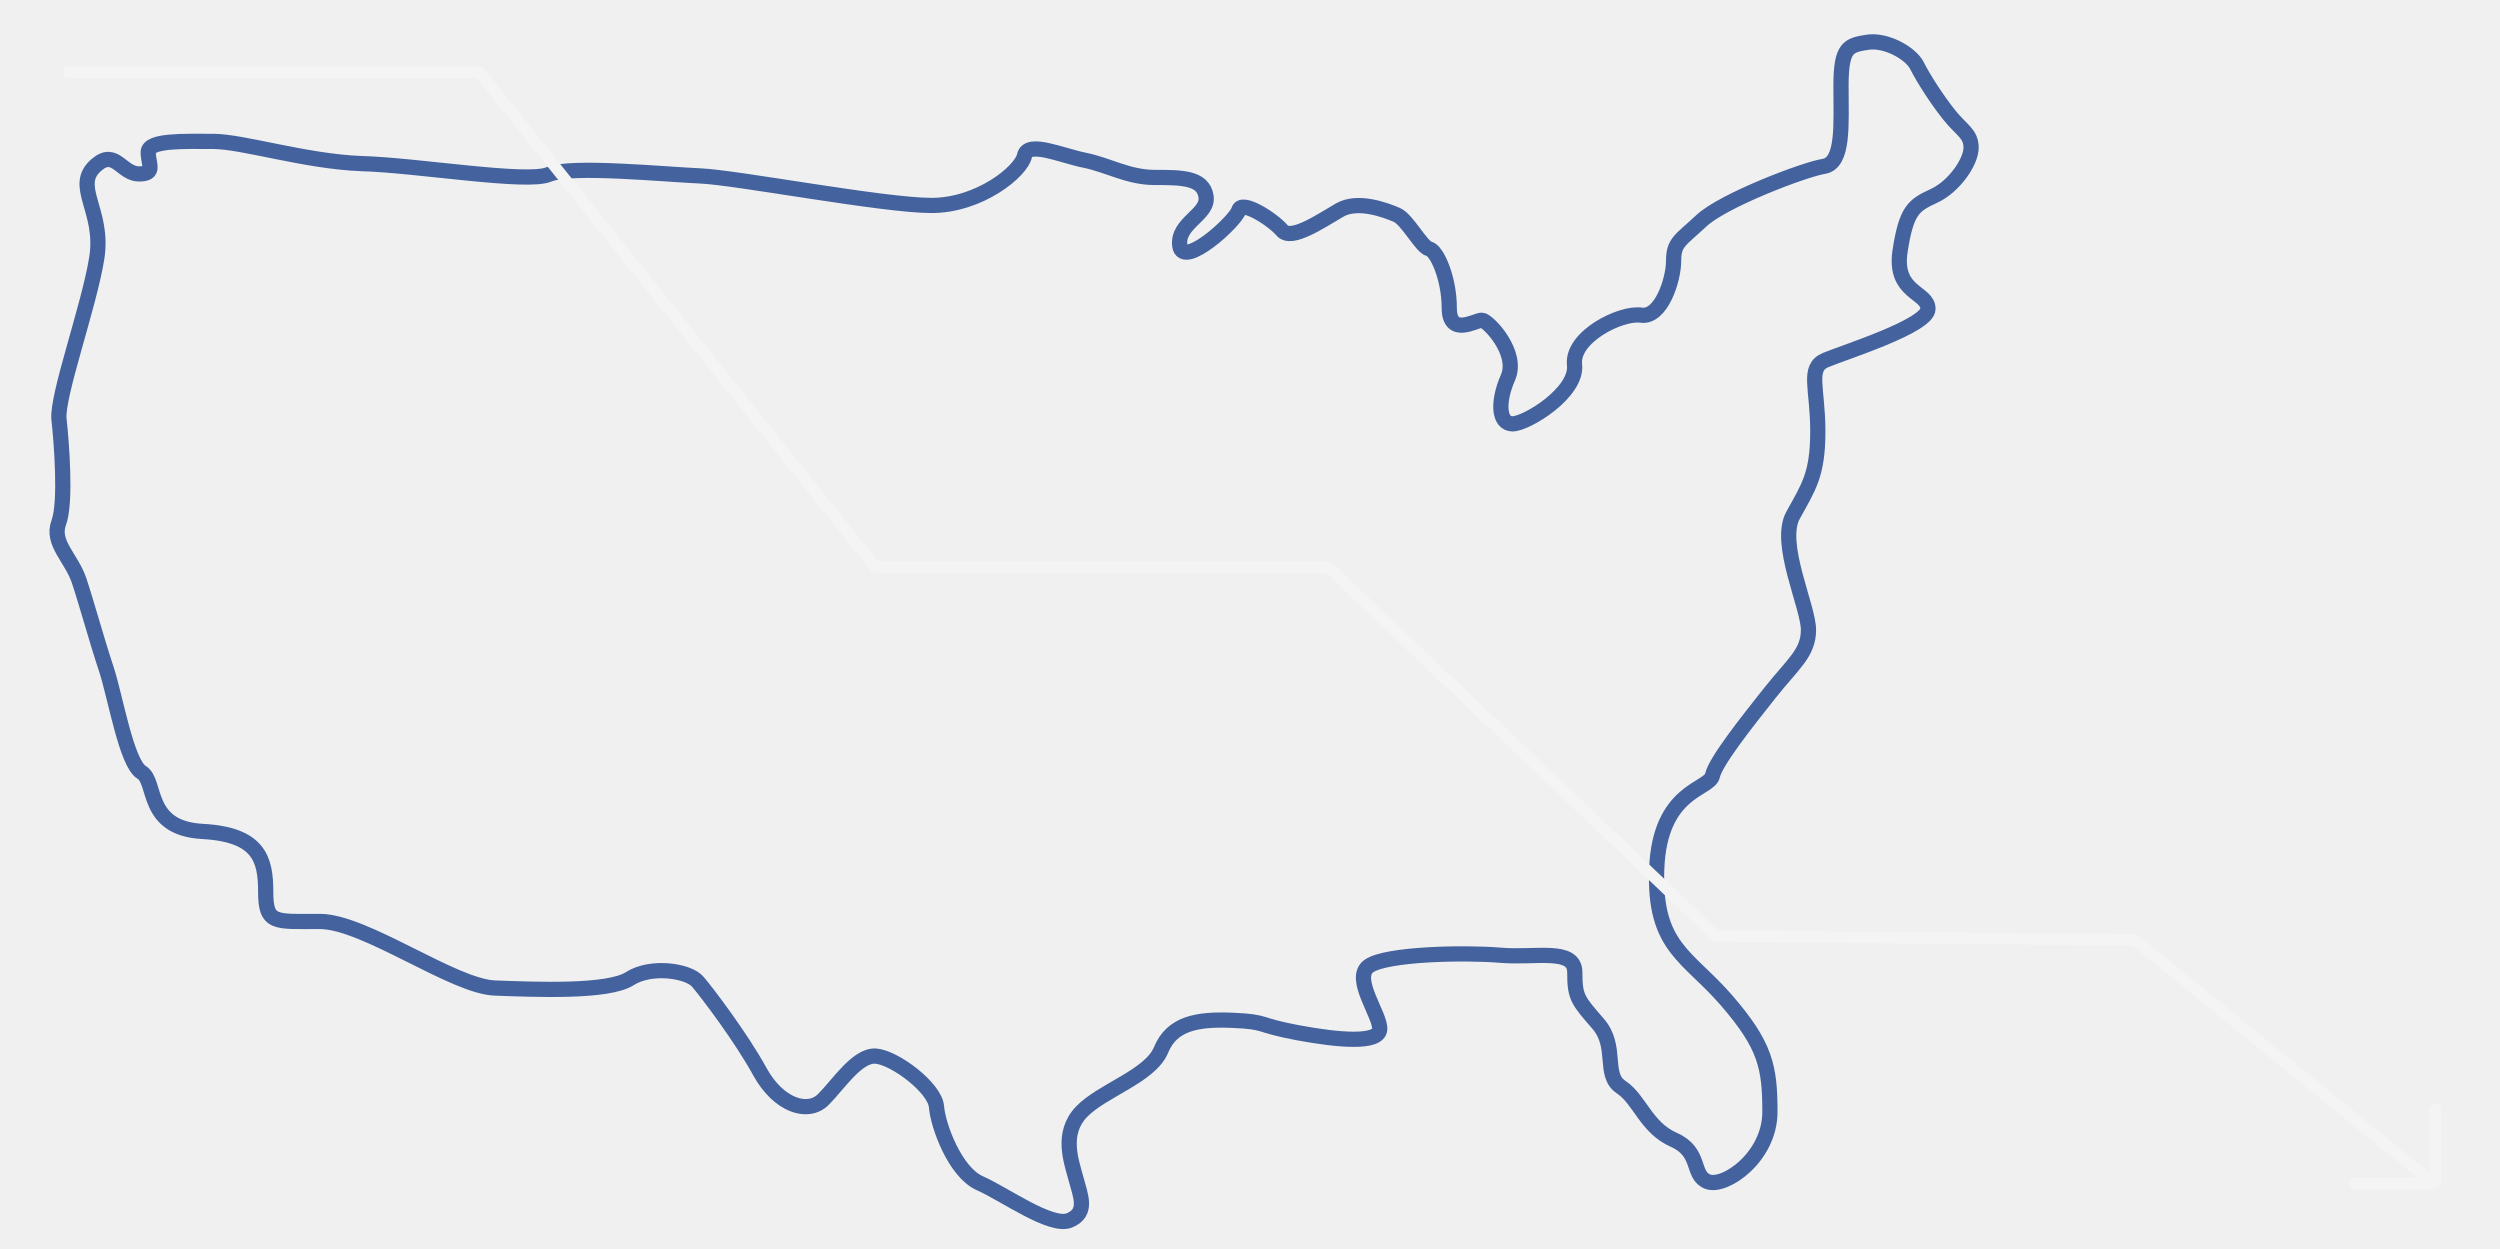
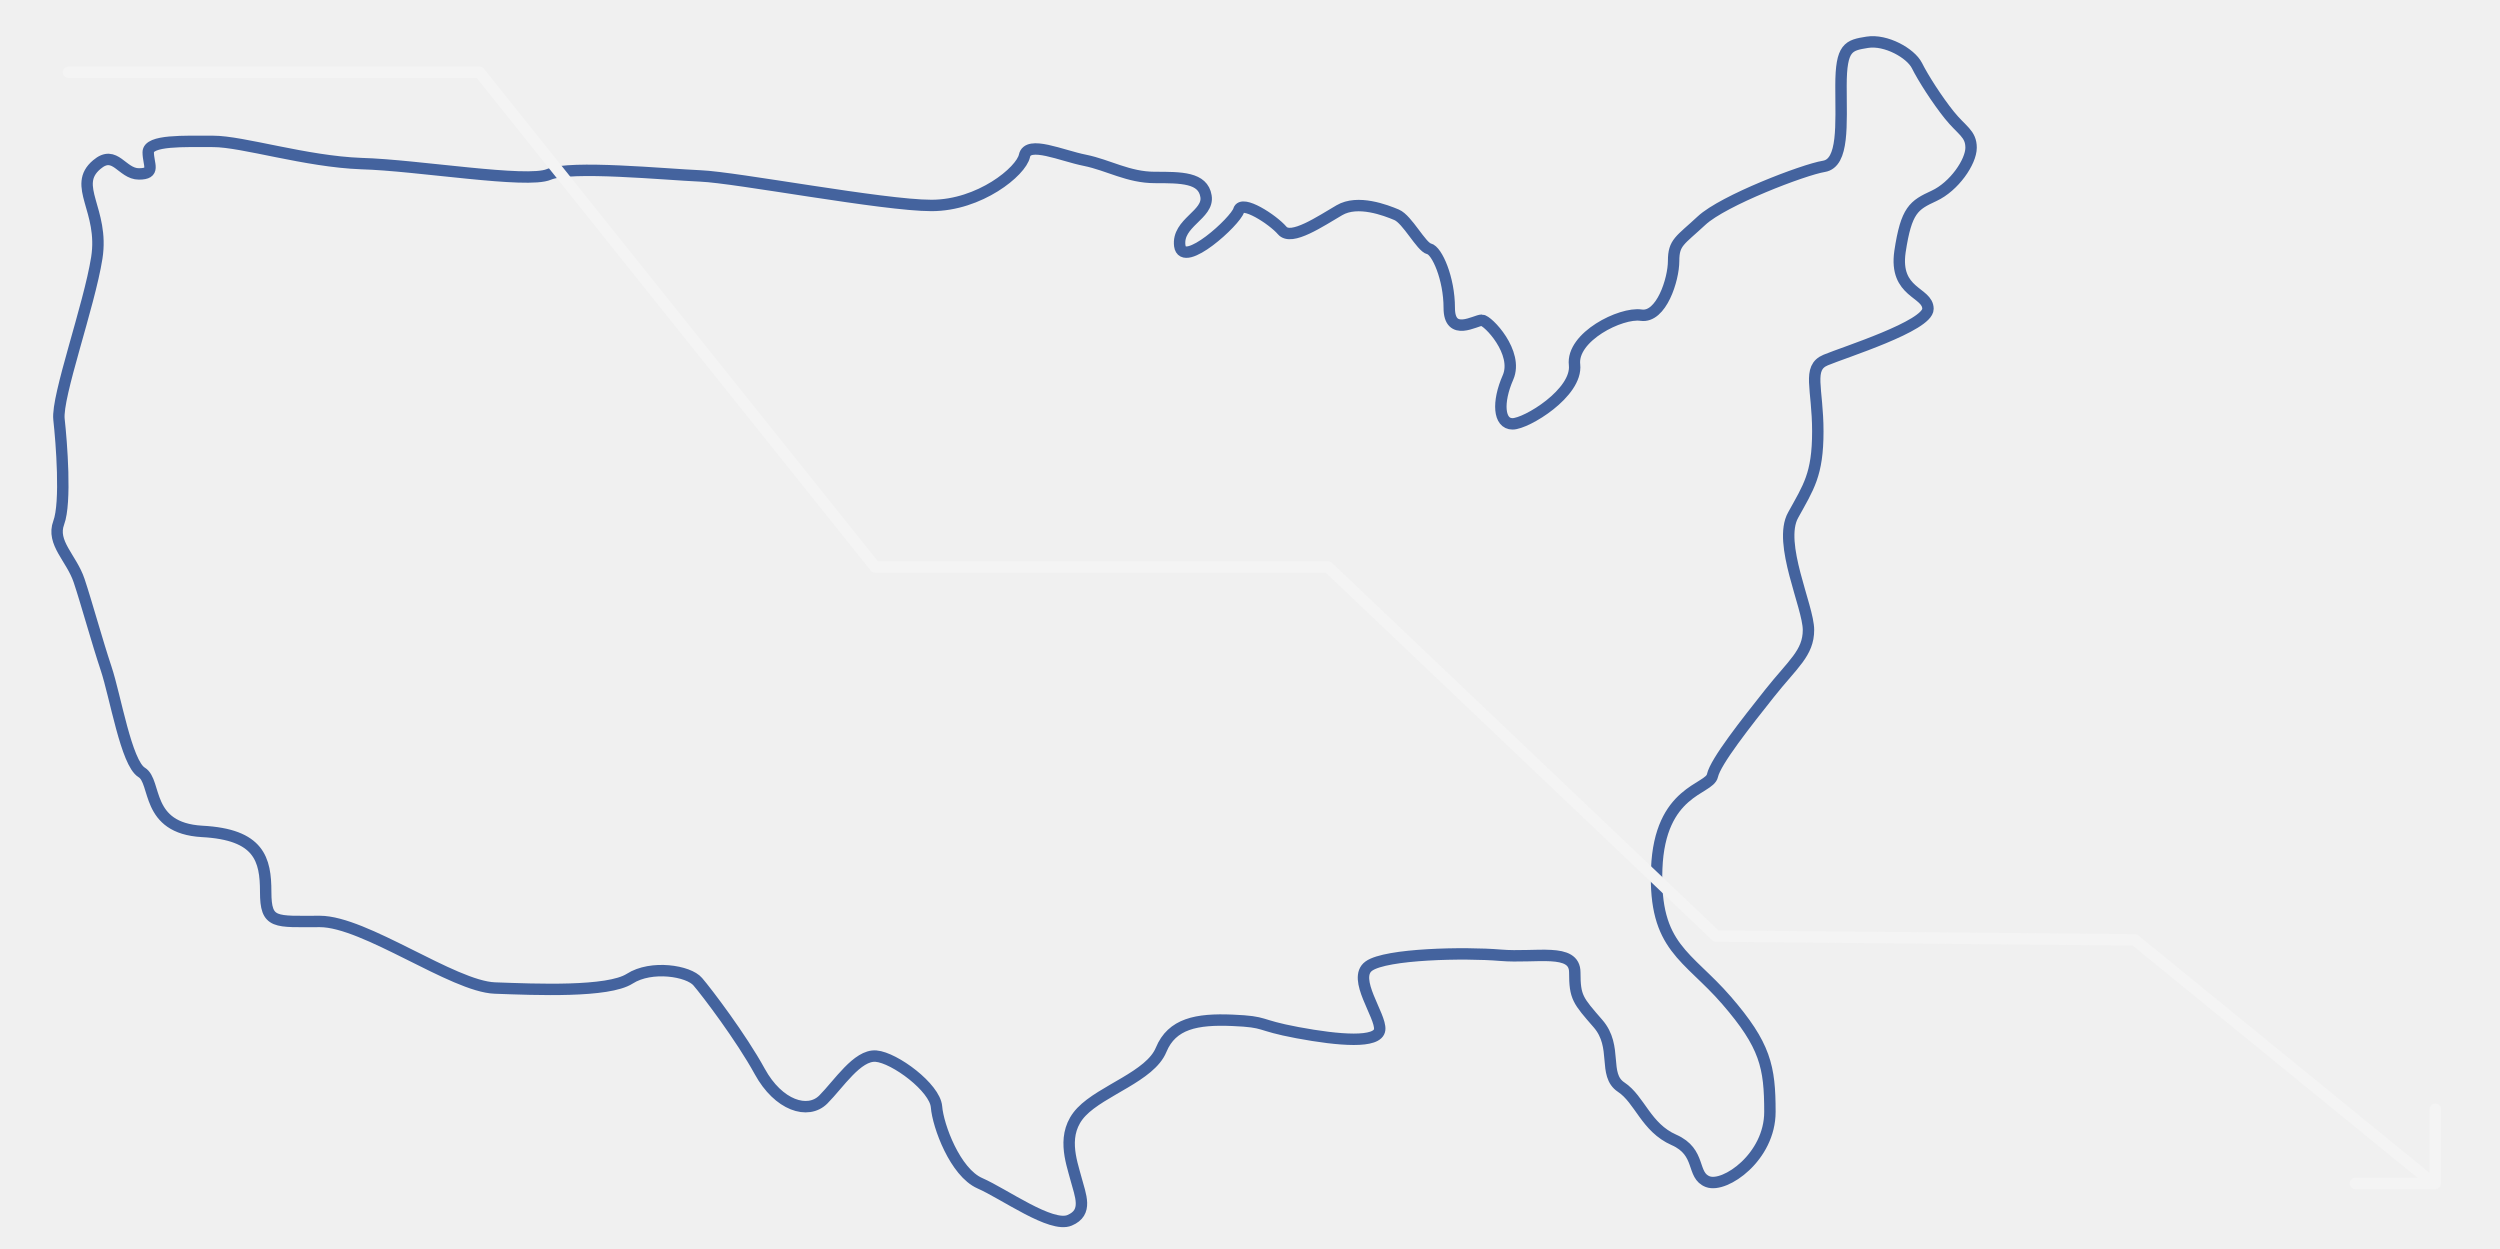
<svg xmlns="http://www.w3.org/2000/svg" width="657" height="328" viewBox="0 0 657 328" fill="none">
  <g clip-path="url(#clip0)">
-     <path d="M25.438 43.256C18.813 48.823 27.425 55.186 25.438 67.778C23.45 80.371 14.838 104.232 15.501 110.197C16.163 116.162 17.422 132.068 15.434 137.371C13.447 142.673 18.813 146.65 20.8 152.615C22.788 158.58 25.438 168.323 27.889 175.68C30.34 183.037 33.189 200.534 37.23 202.986C41.271 205.439 38.025 217.634 53.13 218.495C68.169 219.291 69.825 225.852 69.825 234.402C69.825 242.952 72.276 242.157 84.068 242.157C95.861 242.157 119.114 259.257 130.045 259.654C140.976 260.052 159.791 260.847 165.489 257.202C171.186 253.557 180.991 255.147 183.376 257.997C185.827 260.847 194.771 272.645 199.673 281.592C204.575 290.54 212.327 292.992 216.368 288.949C220.409 284.906 225.311 277.152 230.214 277.549C235.116 277.947 245.716 285.834 246.114 290.871C246.511 295.908 251.016 308.104 257.509 310.954C264.001 313.804 276.257 322.751 281.093 320.697C285.996 318.642 283.942 314.201 282.749 309.694C281.557 305.187 278.774 297.897 284.207 292.197C289.639 286.497 302.293 282.852 305.142 275.892C307.99 268.999 314.483 267.74 323.89 268.138C333.297 268.536 329.985 269.331 340.982 271.385C351.98 273.44 362.182 274.235 362.58 270.59C362.977 266.945 355.226 257.136 359.731 253.888C364.236 250.64 384.972 250.243 394.313 251.038C403.654 251.833 413.856 248.983 413.856 255.545C413.856 262.107 414.651 262.902 419.951 268.999C425.251 275.097 421.144 282.454 426.046 285.702C430.949 288.949 432.539 296.306 439.892 299.554C447.246 302.801 444.397 308.899 448.836 310.556C453.341 312.213 465.133 304.061 465.133 292.197C465.133 280.333 463.941 274.699 453.738 262.902C443.536 251.104 434.592 249.05 435.387 228.305C436.182 207.559 449.233 207.559 450.028 203.848C450.823 200.136 458.972 189.863 465.067 182.175C471.162 174.487 475.269 171.637 475.269 165.539C475.269 159.441 467.121 142.739 471.228 135.382C475.269 128.026 477.721 124.778 477.721 113.378C477.721 101.978 474.872 96.676 479.774 94.621C484.677 92.567 506.671 85.674 506.671 81.167C506.671 76.66 497.728 77.124 499.318 66.122C500.974 55.119 502.961 53.926 508.261 51.474C513.561 49.022 518 42.526 518 38.815C518 35.103 515.549 34.308 512.303 30.265C509.056 26.222 505.413 20.522 503.756 17.208C502.1 13.961 495.608 10.315 490.705 11.111C485.803 11.906 483.815 12.304 483.815 22.511C483.815 32.717 484.61 42.858 479.31 43.719C474.011 44.581 452.877 52.667 447.18 57.969C441.482 63.272 439.826 63.669 439.826 68.574C439.826 73.478 436.58 83.619 431.28 82.824C425.98 82.028 412.929 88.524 413.79 95.88C414.585 103.237 401.137 111.39 397.493 111.39C393.849 111.39 393.452 105.69 396.3 99.195C399.149 92.699 391 84.149 389.41 84.149C387.754 84.149 380.864 88.656 380.864 80.902C380.864 73.147 377.618 65.856 375.564 65.392C373.511 64.929 369.867 57.638 367.018 56.445C364.17 55.252 356.816 52.402 351.98 55.252C347.077 58.102 339.326 63.404 336.941 60.554C334.49 57.704 326.341 52.402 325.546 55.252C324.751 58.102 310.905 70.761 310.044 64.597C309.249 58.5 317.795 56.445 316.934 51.54C316.139 46.636 310.442 46.636 303.485 46.636C296.529 46.636 291.296 43.388 285.134 42.129C279.039 40.936 270.096 36.827 269.235 40.936C268.373 45.045 257.442 53.993 244.789 53.993C232.135 53.993 193.512 46.636 184.104 46.238C174.763 45.84 149.92 43.388 144.223 45.84C138.525 48.293 109.641 43.388 94.933 42.99C80.425 42.46 63.73 37.158 56.045 37.158C48.36 37.158 38.953 36.76 38.953 40.008C38.953 43.256 41.006 45.708 36.502 45.708C31.997 45.708 30.274 39.146 25.438 43.256Z" stroke="#44639E" stroke-width="4" stroke-miterlimit="10" />
+     <path d="M25.438 43.256C18.813 48.823 27.425 55.186 25.438 67.778C23.45 80.371 14.838 104.232 15.501 110.197C16.163 116.162 17.422 132.068 15.434 137.371C13.447 142.673 18.813 146.65 20.8 152.615C22.788 158.58 25.438 168.323 27.889 175.68C30.34 183.037 33.189 200.534 37.23 202.986C41.271 205.439 38.025 217.634 53.13 218.495C68.169 219.291 69.825 225.852 69.825 234.402C69.825 242.952 72.276 242.157 84.068 242.157C95.861 242.157 119.114 259.257 130.045 259.654C140.976 260.052 159.791 260.847 165.489 257.202C171.186 253.557 180.991 255.147 183.376 257.997C185.827 260.847 194.771 272.645 199.673 281.592C204.575 290.54 212.327 292.992 216.368 288.949C220.409 284.906 225.311 277.152 230.214 277.549C235.116 277.947 245.716 285.834 246.114 290.871C246.511 295.908 251.016 308.104 257.509 310.954C264.001 313.804 276.257 322.751 281.093 320.697C285.996 318.642 283.942 314.201 282.749 309.694C281.557 305.187 278.774 297.897 284.207 292.197C289.639 286.497 302.293 282.852 305.142 275.892C307.99 268.999 314.483 267.74 323.89 268.138C333.297 268.536 329.985 269.331 340.982 271.385C351.98 273.44 362.182 274.235 362.58 270.59C362.977 266.945 355.226 257.136 359.731 253.888C364.236 250.64 384.972 250.243 394.313 251.038C403.654 251.833 413.856 248.983 413.856 255.545C413.856 262.107 414.651 262.902 419.951 268.999C425.251 275.097 421.144 282.454 426.046 285.702C430.949 288.949 432.539 296.306 439.892 299.554C447.246 302.801 444.397 308.899 448.836 310.556C453.341 312.213 465.133 304.061 465.133 292.197C465.133 280.333 463.941 274.699 453.738 262.902C443.536 251.104 434.592 249.05 435.387 228.305C436.182 207.559 449.233 207.559 450.028 203.848C450.823 200.136 458.972 189.863 465.067 182.175C471.162 174.487 475.269 171.637 475.269 165.539C475.269 159.441 467.121 142.739 471.228 135.382C475.269 128.026 477.721 124.778 477.721 113.378C477.721 101.978 474.872 96.676 479.774 94.621C484.677 92.567 506.671 85.674 506.671 81.167C506.671 76.66 497.728 77.124 499.318 66.122C500.974 55.119 502.961 53.926 508.261 51.474C513.561 49.022 518 42.526 518 38.815C518 35.103 515.549 34.308 512.303 30.265C509.056 26.222 505.413 20.522 503.756 17.208C502.1 13.961 495.608 10.315 490.705 11.111C485.803 11.906 483.815 12.304 483.815 22.511C483.815 32.717 484.61 42.858 479.31 43.719C474.011 44.581 452.877 52.667 447.18 57.969C441.482 63.272 439.826 63.669 439.826 68.574C439.826 73.478 436.58 83.619 431.28 82.824C425.98 82.028 412.929 88.524 413.79 95.88C414.585 103.237 401.137 111.39 397.493 111.39C393.849 111.39 393.452 105.69 396.3 99.195C399.149 92.699 391 84.149 389.41 84.149C387.754 84.149 380.864 88.656 380.864 80.902C380.864 73.147 377.618 65.856 375.564 65.392C373.511 64.929 369.867 57.638 367.018 56.445C364.17 55.252 356.816 52.402 351.98 55.252C347.077 58.102 339.326 63.404 336.941 60.554C334.49 57.704 326.341 52.402 325.546 55.252C324.751 58.102 310.905 70.761 310.044 64.597C309.249 58.5 317.795 56.445 316.934 51.54C316.139 46.636 310.442 46.636 303.485 46.636C296.529 46.636 291.296 43.388 285.134 42.129C279.039 40.936 270.096 36.827 269.235 40.936C268.373 45.045 257.442 53.993 244.789 53.993C232.135 53.993 193.512 46.636 184.104 46.238C174.763 45.84 149.92 43.388 144.223 45.84C138.525 48.293 109.641 43.388 94.933 42.99C80.425 42.46 63.73 37.158 56.045 37.158C48.36 37.158 38.953 36.76 38.953 40.008C38.953 43.256 41.006 45.708 36.502 45.708C31.997 45.708 30.274 39.146 25.438 43.256Z" stroke="#44639E" stroke-width="3" stroke-miterlimit="10" />
    <path d="M18 19H126L230 149H349L451 246L561 247L639.5 311" stroke="#F4F4F4" stroke-width="3" stroke-linecap="round" stroke-linejoin="round" />
    <path d="M640 291.5V311H619" stroke="#F4F4F4" stroke-width="3" stroke-linecap="round" stroke-linejoin="round" />
  </g>
  <defs>
    <clipPath id="clip0">
      <rect width="657" height="328" fill="white" />
    </clipPath>
  </defs>
</svg>
